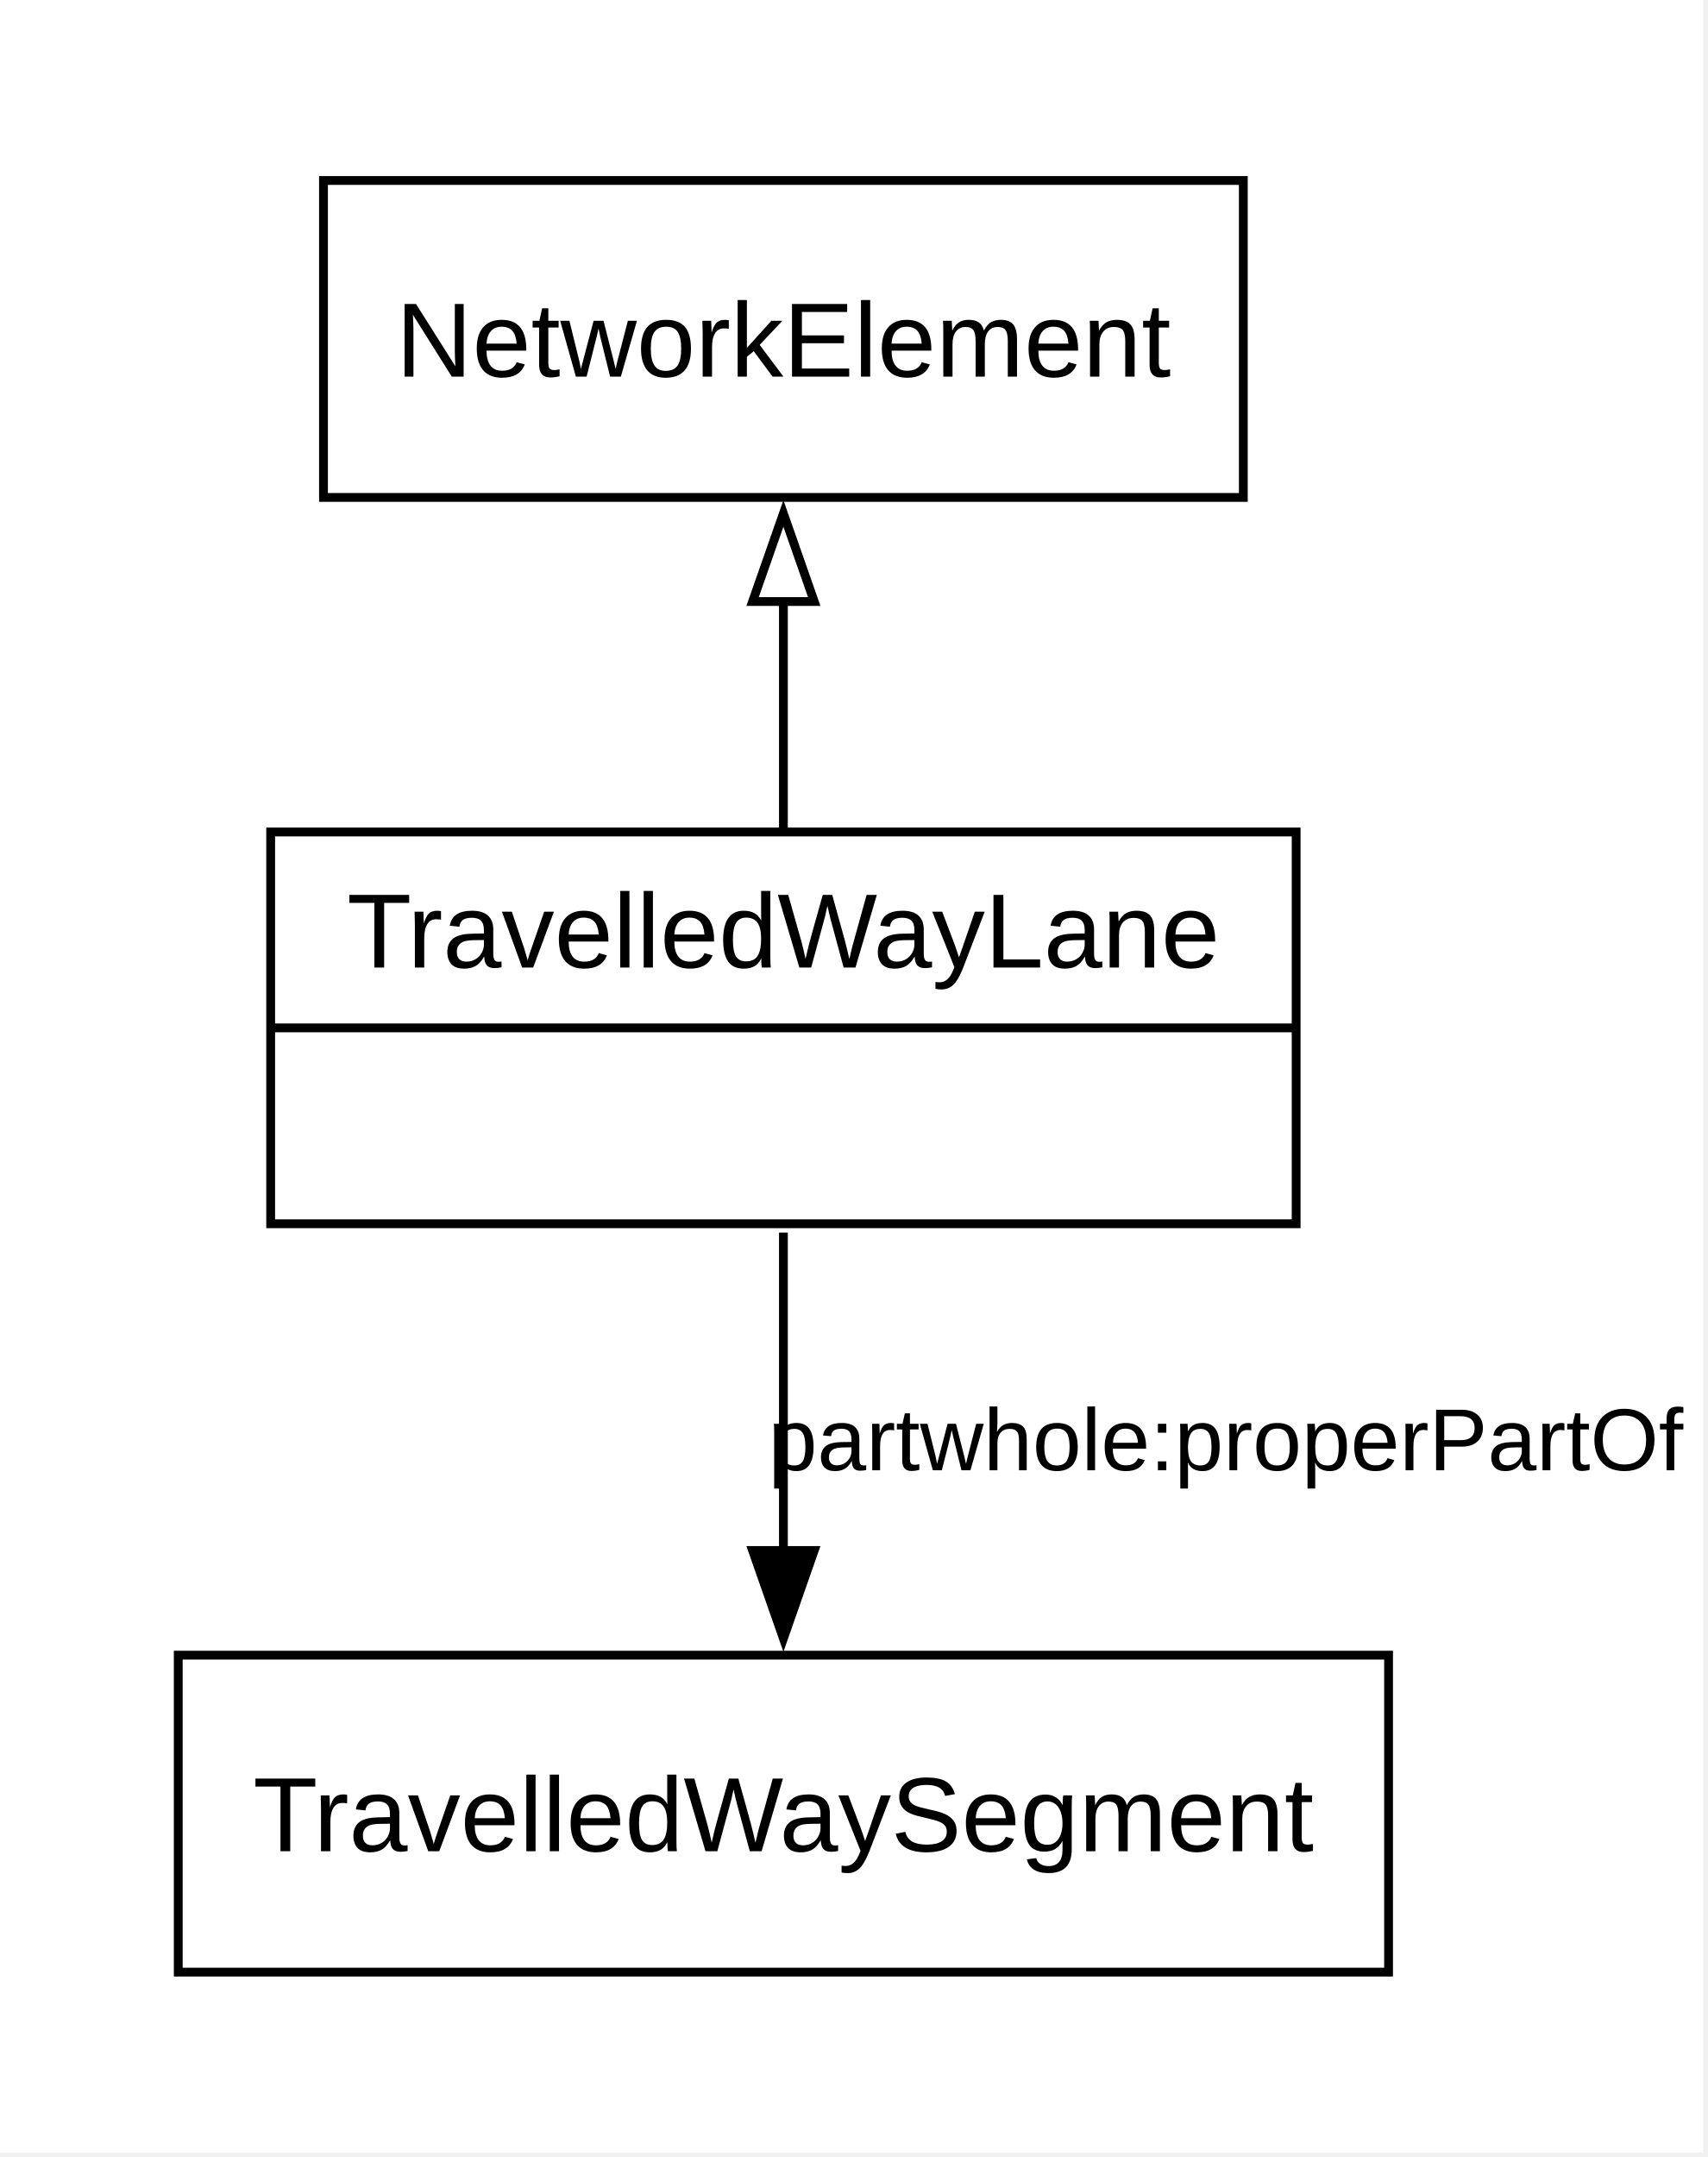
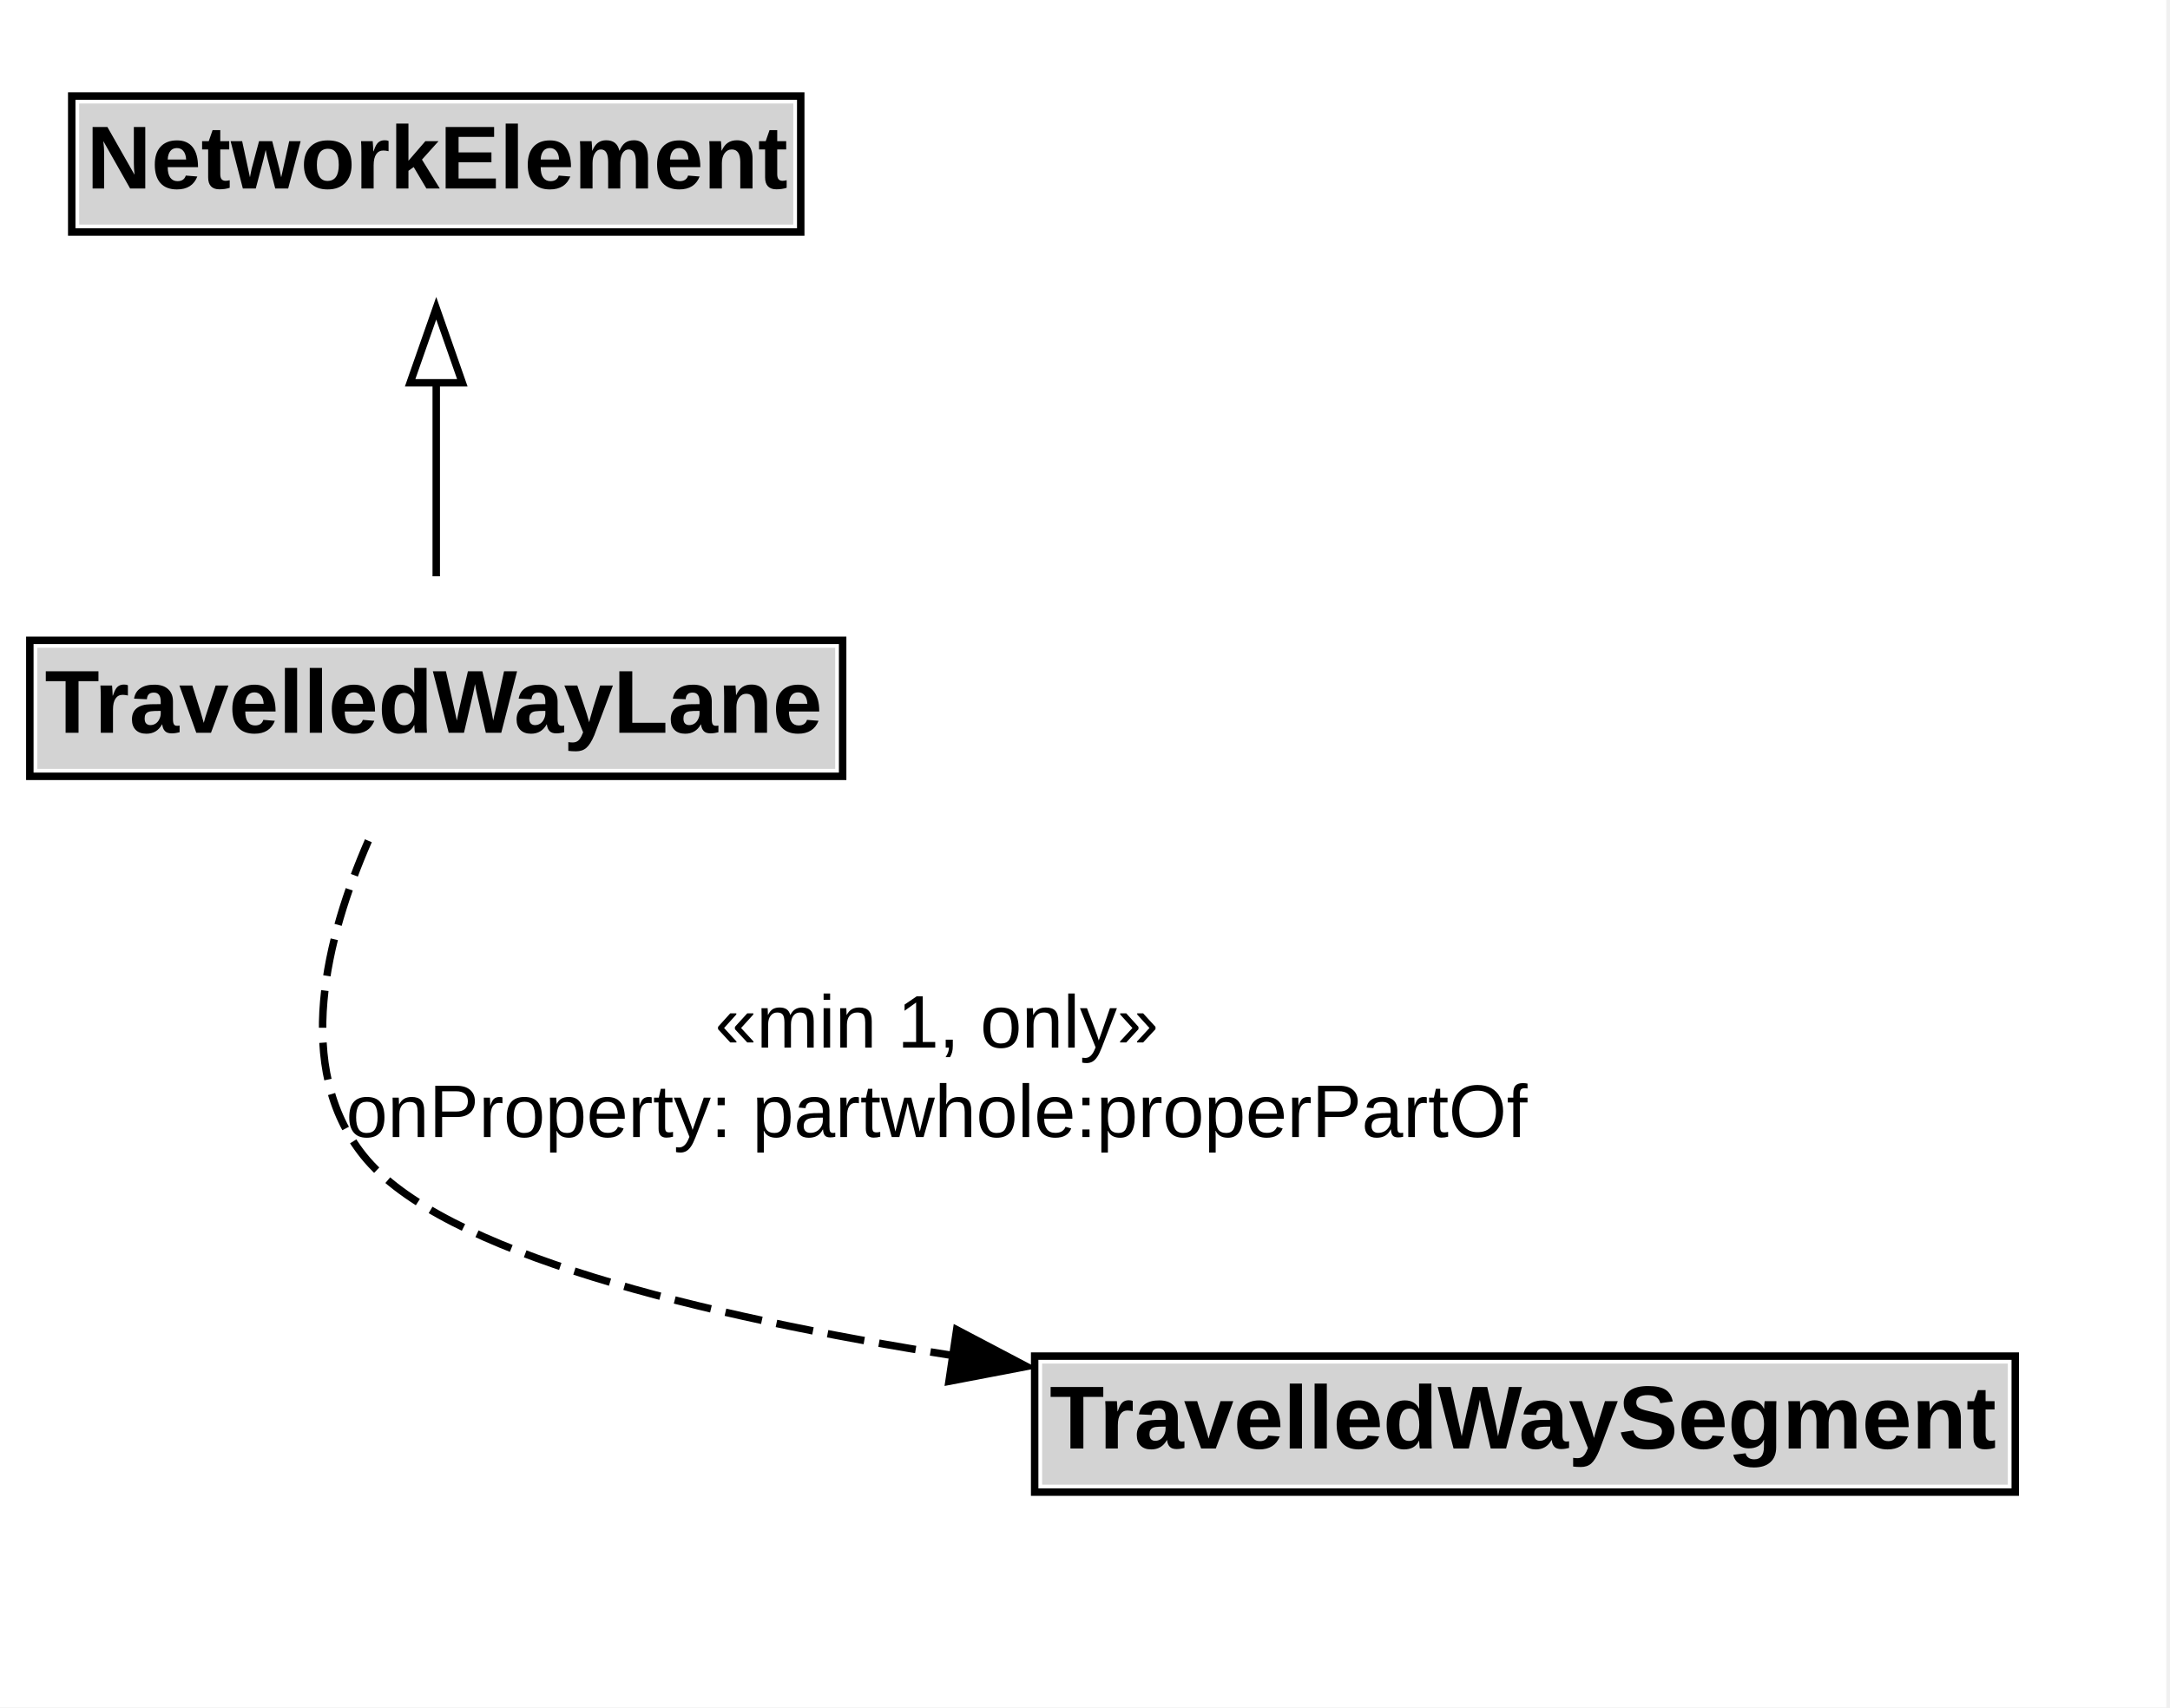
- <svg xmlns="http://www.w3.org/2000/svg" width="194pt" height="245pt" viewBox="0.00 0.00 194.00 245.00">
-   <g id="graph0" class="graph" transform="scale(1 1) rotate(0) translate(4 240.5)">
-     <polygon fill="white" stroke="none" points="-4,4 -4,-240.5 189.5,-240.5 189.5,4 -4,4" />
-     <g id="clust1" class="cluster">
- </g>
-     <g id="clust3" class="cluster">
+ <svg xmlns="http://www.w3.org/2000/svg" width="291pt" height="229pt" viewBox="0.00 0.00 291.00 229.00">
+   <g id="graph0" class="graph" transform="scale(1 1) rotate(0) translate(4 225)">
+     <polygon fill="white" stroke="none" points="-4,4 -4,-225 286.5,-225 286.5,4 -4,4" />
+     <g id="clust2" class="cluster">
</g>
    <g id="node1" class="node">
-       <polygon fill="none" stroke="black" points="32.75,-184 32.75,-220 137.25,-220 137.25,-184 32.75,-184" />
-       <text xml:space="preserve" text-anchor="middle" x="85" y="-197.72" font-family="Arial" font-size="12.00">NetworkElement</text>
+       <polygon fill="lightgray" stroke="none" points="6.62,-194.88 6.62,-211.12 102.38,-211.12 102.38,-194.88 6.62,-194.88" />
+       <text xml:space="preserve" text-anchor="start" x="7.62" y="-199.72" font-family="Arial" font-weight="bold" font-size="12.00">NetworkElement</text>
+       <polygon fill="none" stroke="black" points="5.62,-193.88 5.62,-212.12 103.38,-212.12 103.38,-193.88 5.62,-193.88" />
    </g>
    <g id="node2" class="node">
-       <polygon fill="none" stroke="black" points="26.75,-101.5 26.75,-146 143.25,-146 143.25,-101.5 26.75,-101.5" />
-       <text xml:space="preserve" text-anchor="middle" x="85" y="-130.6" font-family="Arial" font-size="12.00">TravelledWayLane</text>
-       <polyline fill="none" stroke="black" points="26.75,-123.75 143.25,-123.75" />
-       <text xml:space="preserve" text-anchor="middle" x="85" y="-108.35" font-family="Arial" font-size="12.00"> </text>
+       <polygon fill="lightgray" stroke="none" points="1,-121.88 1,-138.12 108,-138.12 108,-121.88 1,-121.88" />
+       <text xml:space="preserve" text-anchor="start" x="2" y="-126.72" font-family="Arial" font-weight="bold" font-size="12.00">TravelledWayLane</text>
+       <polygon fill="none" stroke="black" points="0,-120.88 0,-139.12 109,-139.12 109,-120.88 0,-120.88" />
    </g>
    <g id="edge1" class="edge">
-       <path fill="none" stroke="black" d="M85,-146.35C85,-154.38 85,-163.64 85,-172.21" />
-       <polygon fill="none" stroke="black" points="81.5,-172.18 85,-182.18 88.5,-172.18 81.5,-172.18" />
+       <path fill="none" stroke="black" d="M54.5,-147.71C54.5,-155.47 54.5,-164.92 54.5,-173.74" />
+       <polygon fill="none" stroke="black" points="51,-173.66 54.5,-183.66 58,-173.66 51,-173.66" />
    </g>
-     <g id="node3" class="node">
-       <polygon fill="none" stroke="black" points="16.25,-16.5 16.25,-52.5 153.75,-52.5 153.75,-16.5 16.25,-16.5" />
-       <text xml:space="preserve" text-anchor="middle" x="85" y="-30.23" font-family="Arial" font-size="12.00">TravelledWaySegment</text>
+     <g id="node4" class="node">
+       <polygon fill="lightgray" stroke="none" points="135.75,-25.88 135.75,-42.12 265.25,-42.12 265.25,-25.88 135.75,-25.88" />
+       <text xml:space="preserve" text-anchor="start" x="136.75" y="-30.73" font-family="Arial" font-weight="bold" font-size="12.00">TravelledWaySegment</text>
+       <polygon fill="none" stroke="black" points="134.75,-24.88 134.75,-43.12 266.25,-43.12 266.25,-24.88 134.75,-24.88" />
    </g>
-     <g id="edge2" class="edge">
-       <path fill="none" stroke="black" d="M85,-100.5C85,-88.65 85,-75.58 85,-64.29" />
-       <polygon fill="black" stroke="black" points="88.5,-64.39 85,-54.39 81.5,-64.39 88.5,-64.39" />
-       <text xml:space="preserve" text-anchor="middle" x="135.25" y="-73.5" font-family="Arial" font-size="10.00">partwhole:properPartOf</text>
+     <g id="edge4" class="edge">
+       <path fill="none" stroke="black" stroke-dasharray="5,2" d="M45.4,-112.24C39.78,-99.36 35.28,-81.83 44.75,-70 55.14,-57.02 90.02,-48.51 124.14,-43.14" />
+       <polygon fill="black" stroke="black" points="124.29,-46.66 133.66,-41.73 123.26,-39.74 124.29,-46.66" />
+       <text xml:space="preserve" text-anchor="middle" x="121.62" y="-84.5" font-family="Arial" font-size="10.00">«min 1, only»</text>
+       <text xml:space="preserve" text-anchor="middle" x="121.62" y="-72.5" font-family="Arial" font-size="10.00">onProperty: partwhole:properPartOf</text>
    </g>
  </g>
</svg>
